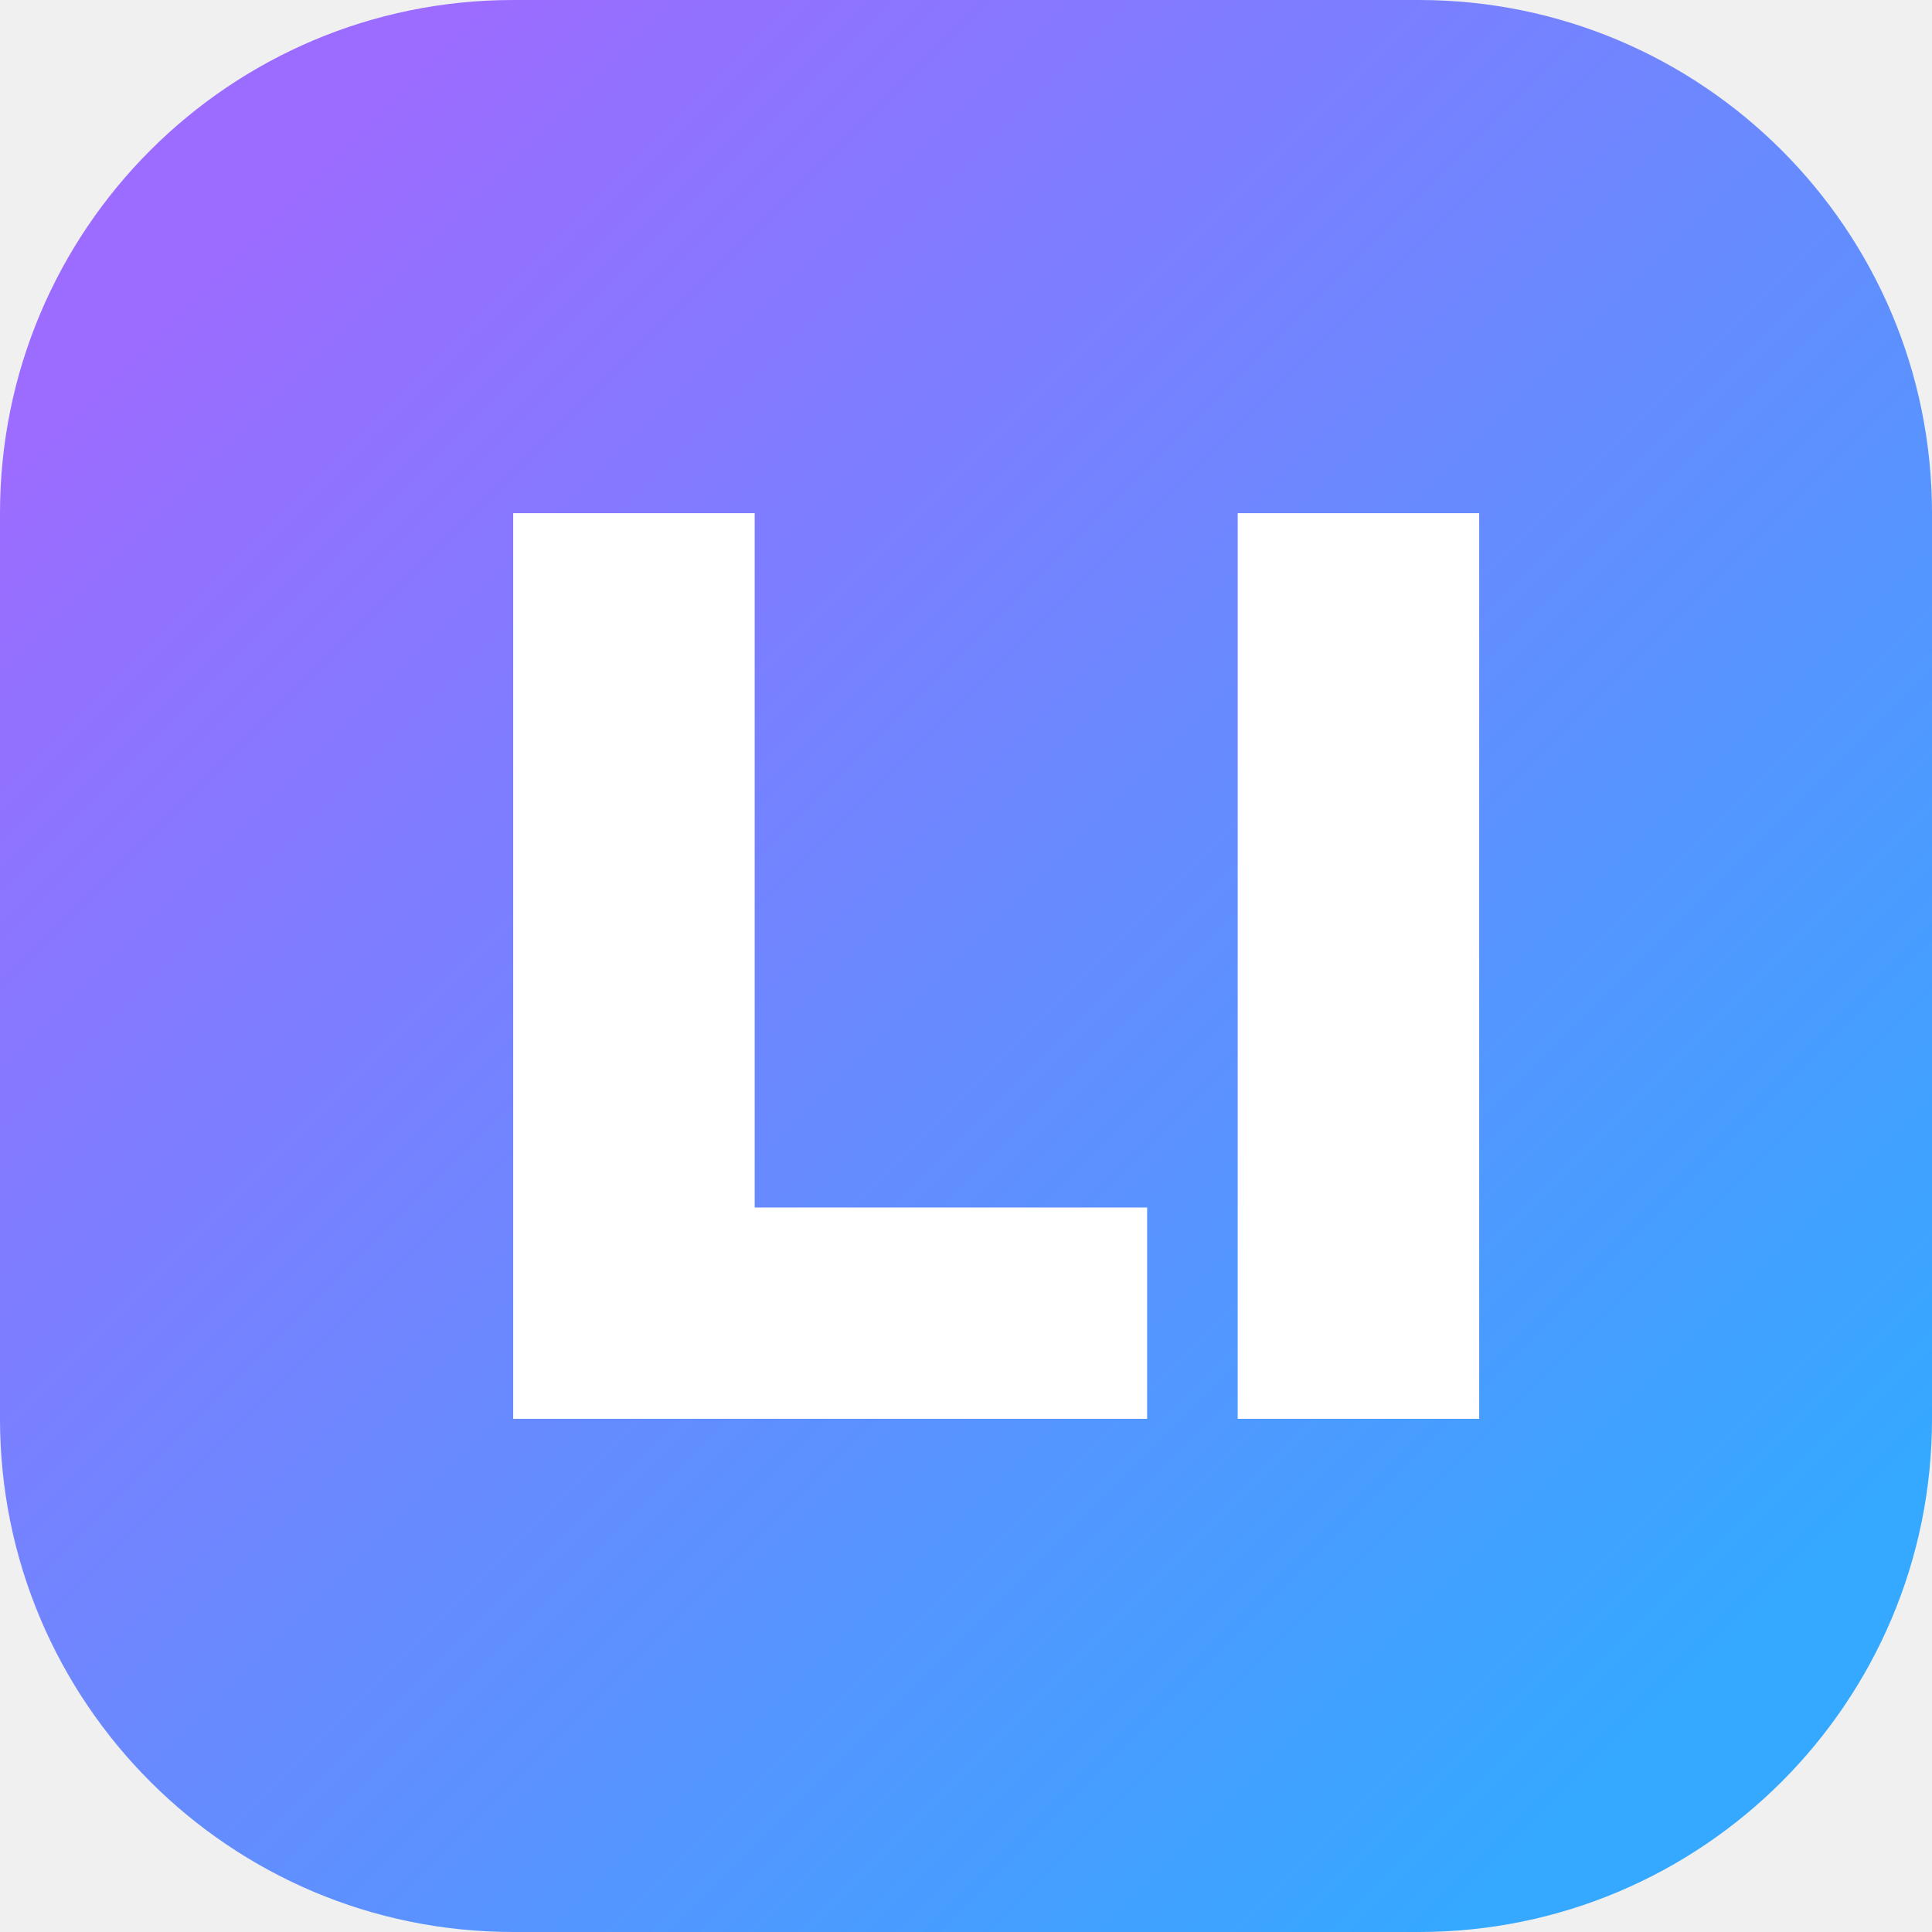
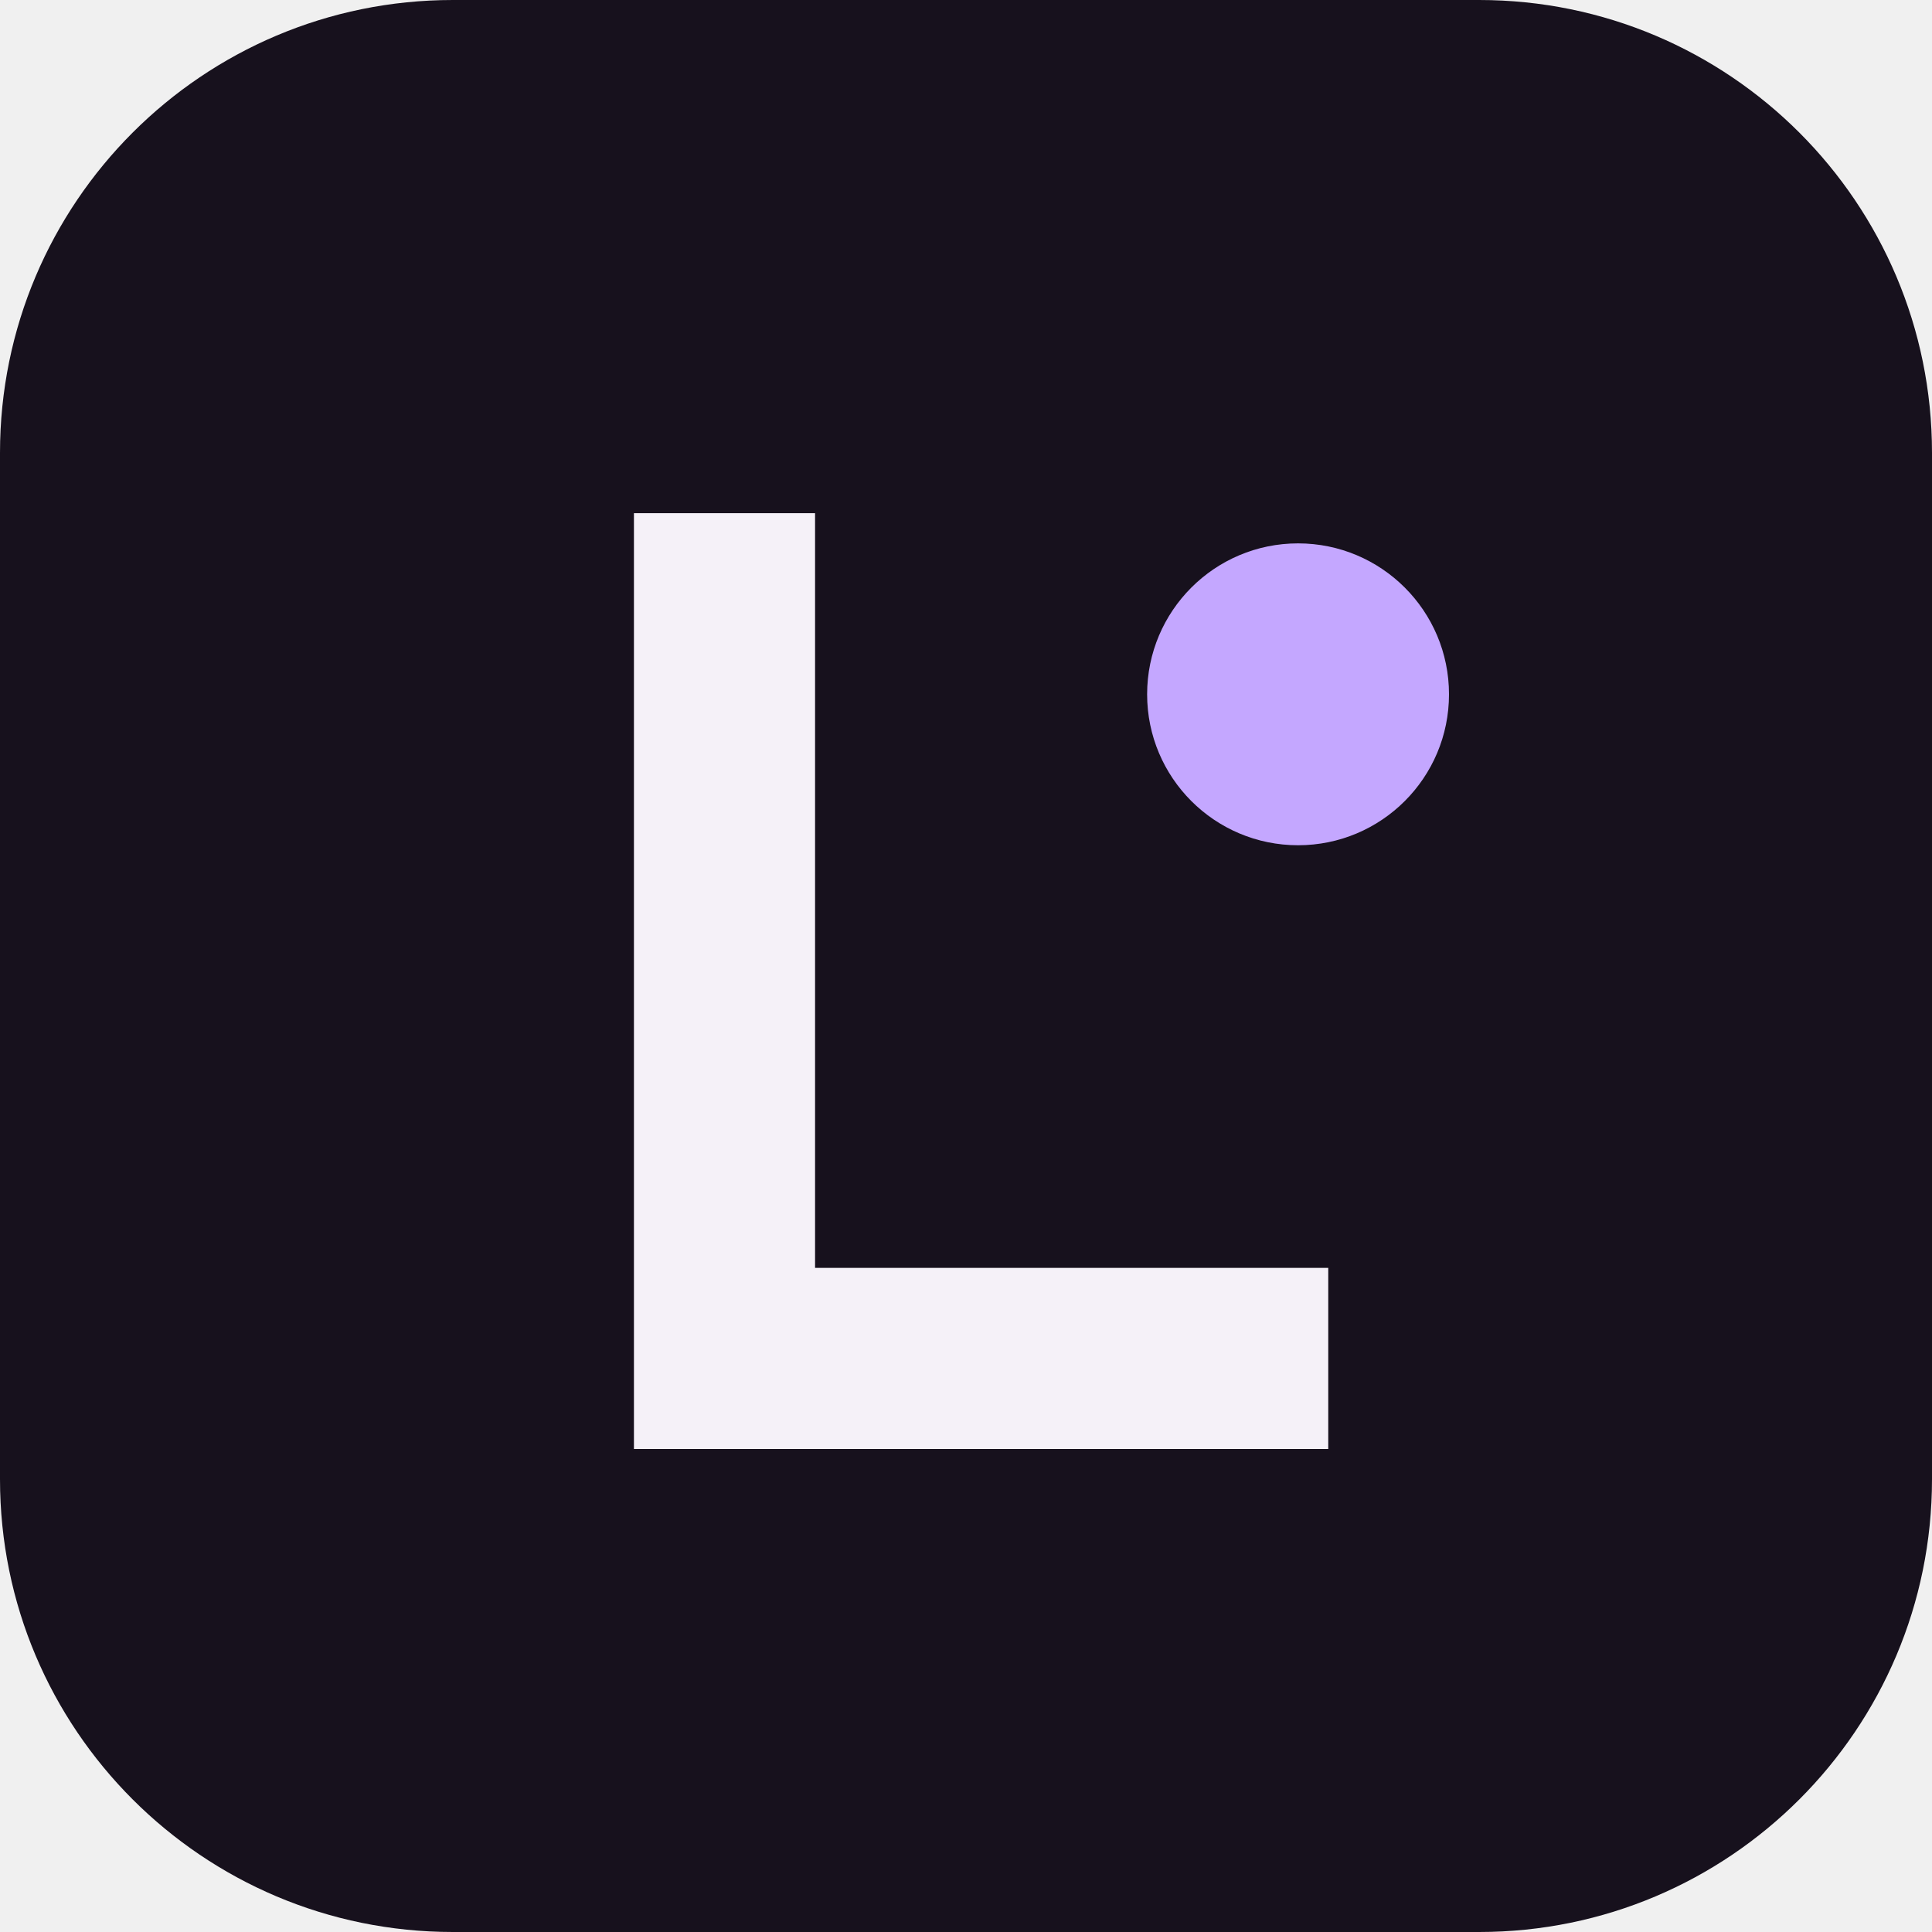
<svg xmlns="http://www.w3.org/2000/svg" viewBox="0 0 64 64">
-   <defs>
-     <linearGradient id="g" x1="8" y1="8" x2="56" y2="56" gradientUnits="userSpaceOnUse">
-       <stop stop-color="#9b6cff" />
-       <stop offset="1" stop-color="#35a8ff" />
-     </linearGradient>
-   </defs>
-   <rect width="64" height="64" rx="17" fill="url(#g)" />
-   <path d="M17 17h8v23h13v7H17V17Zm24 0h8v30h-8V17Z" fill="white" />
+   <rect width="64" height="64" rx="15" fill="#17111d" />
+   <path d="M21 17h6v25h17v6H21z" fill="#f5f1f8" />
+   <circle cx="43" cy="23" r="5" fill="#c4a7ff" />
</svg>
